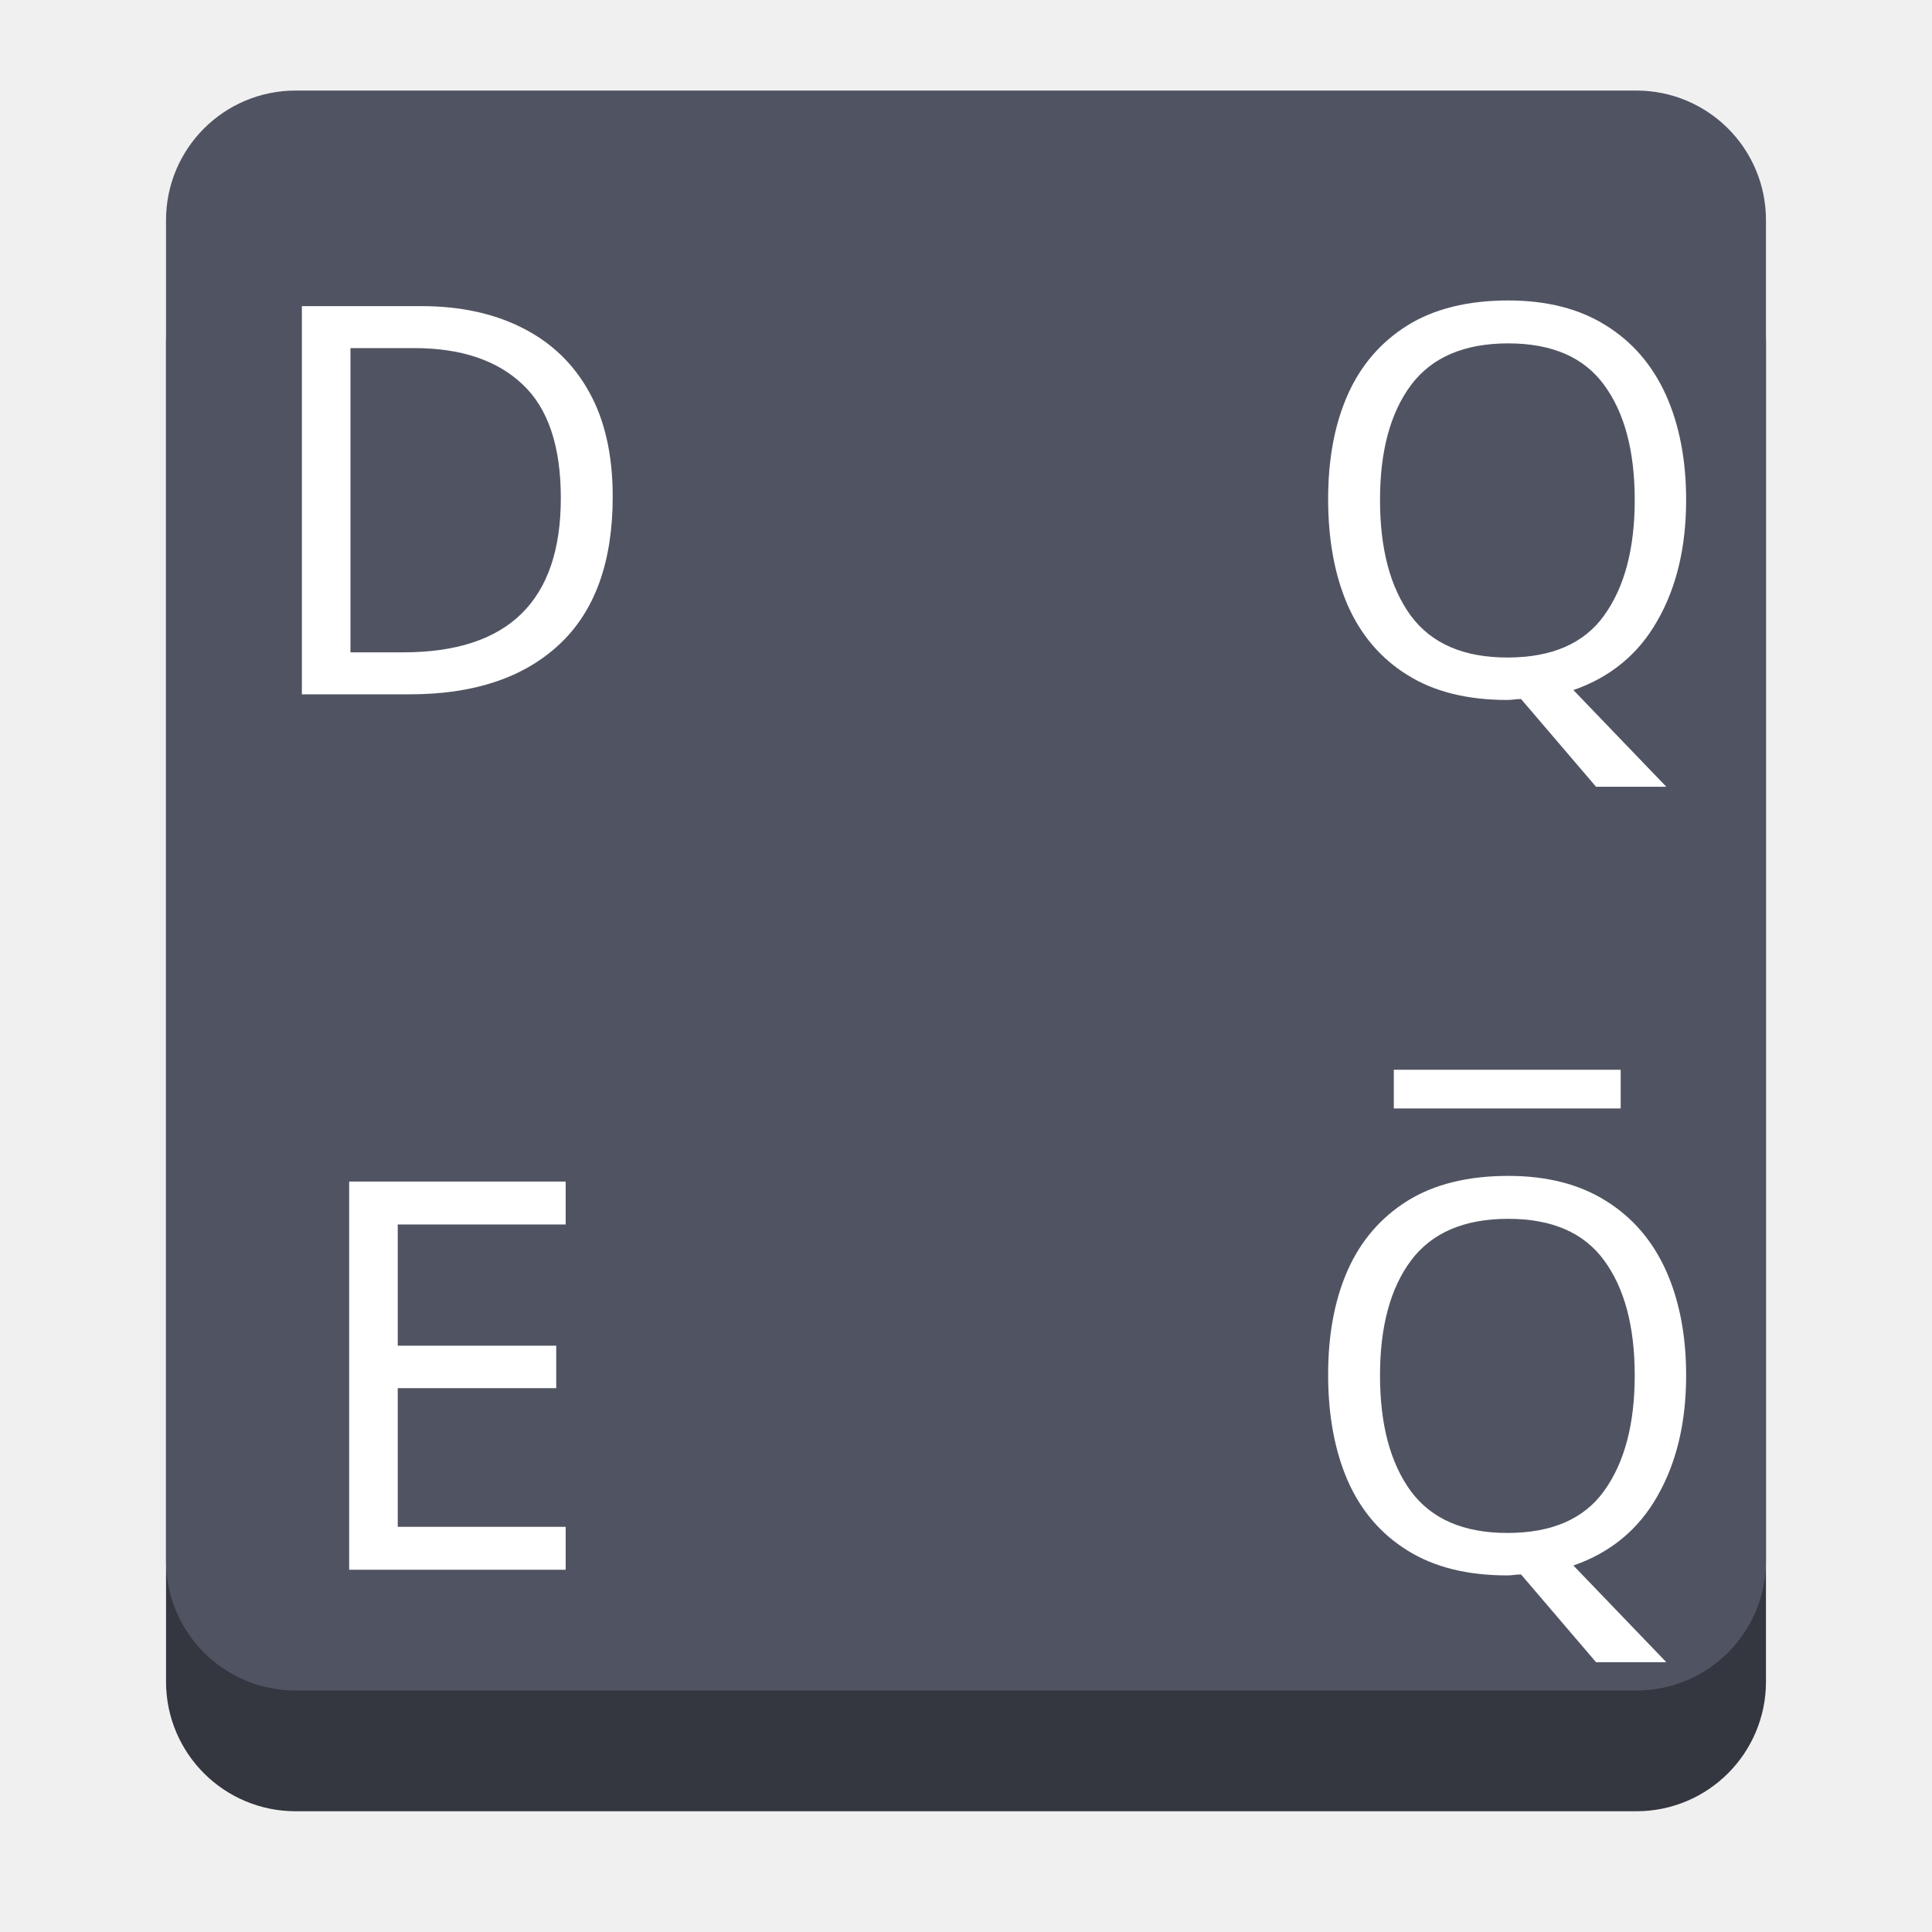
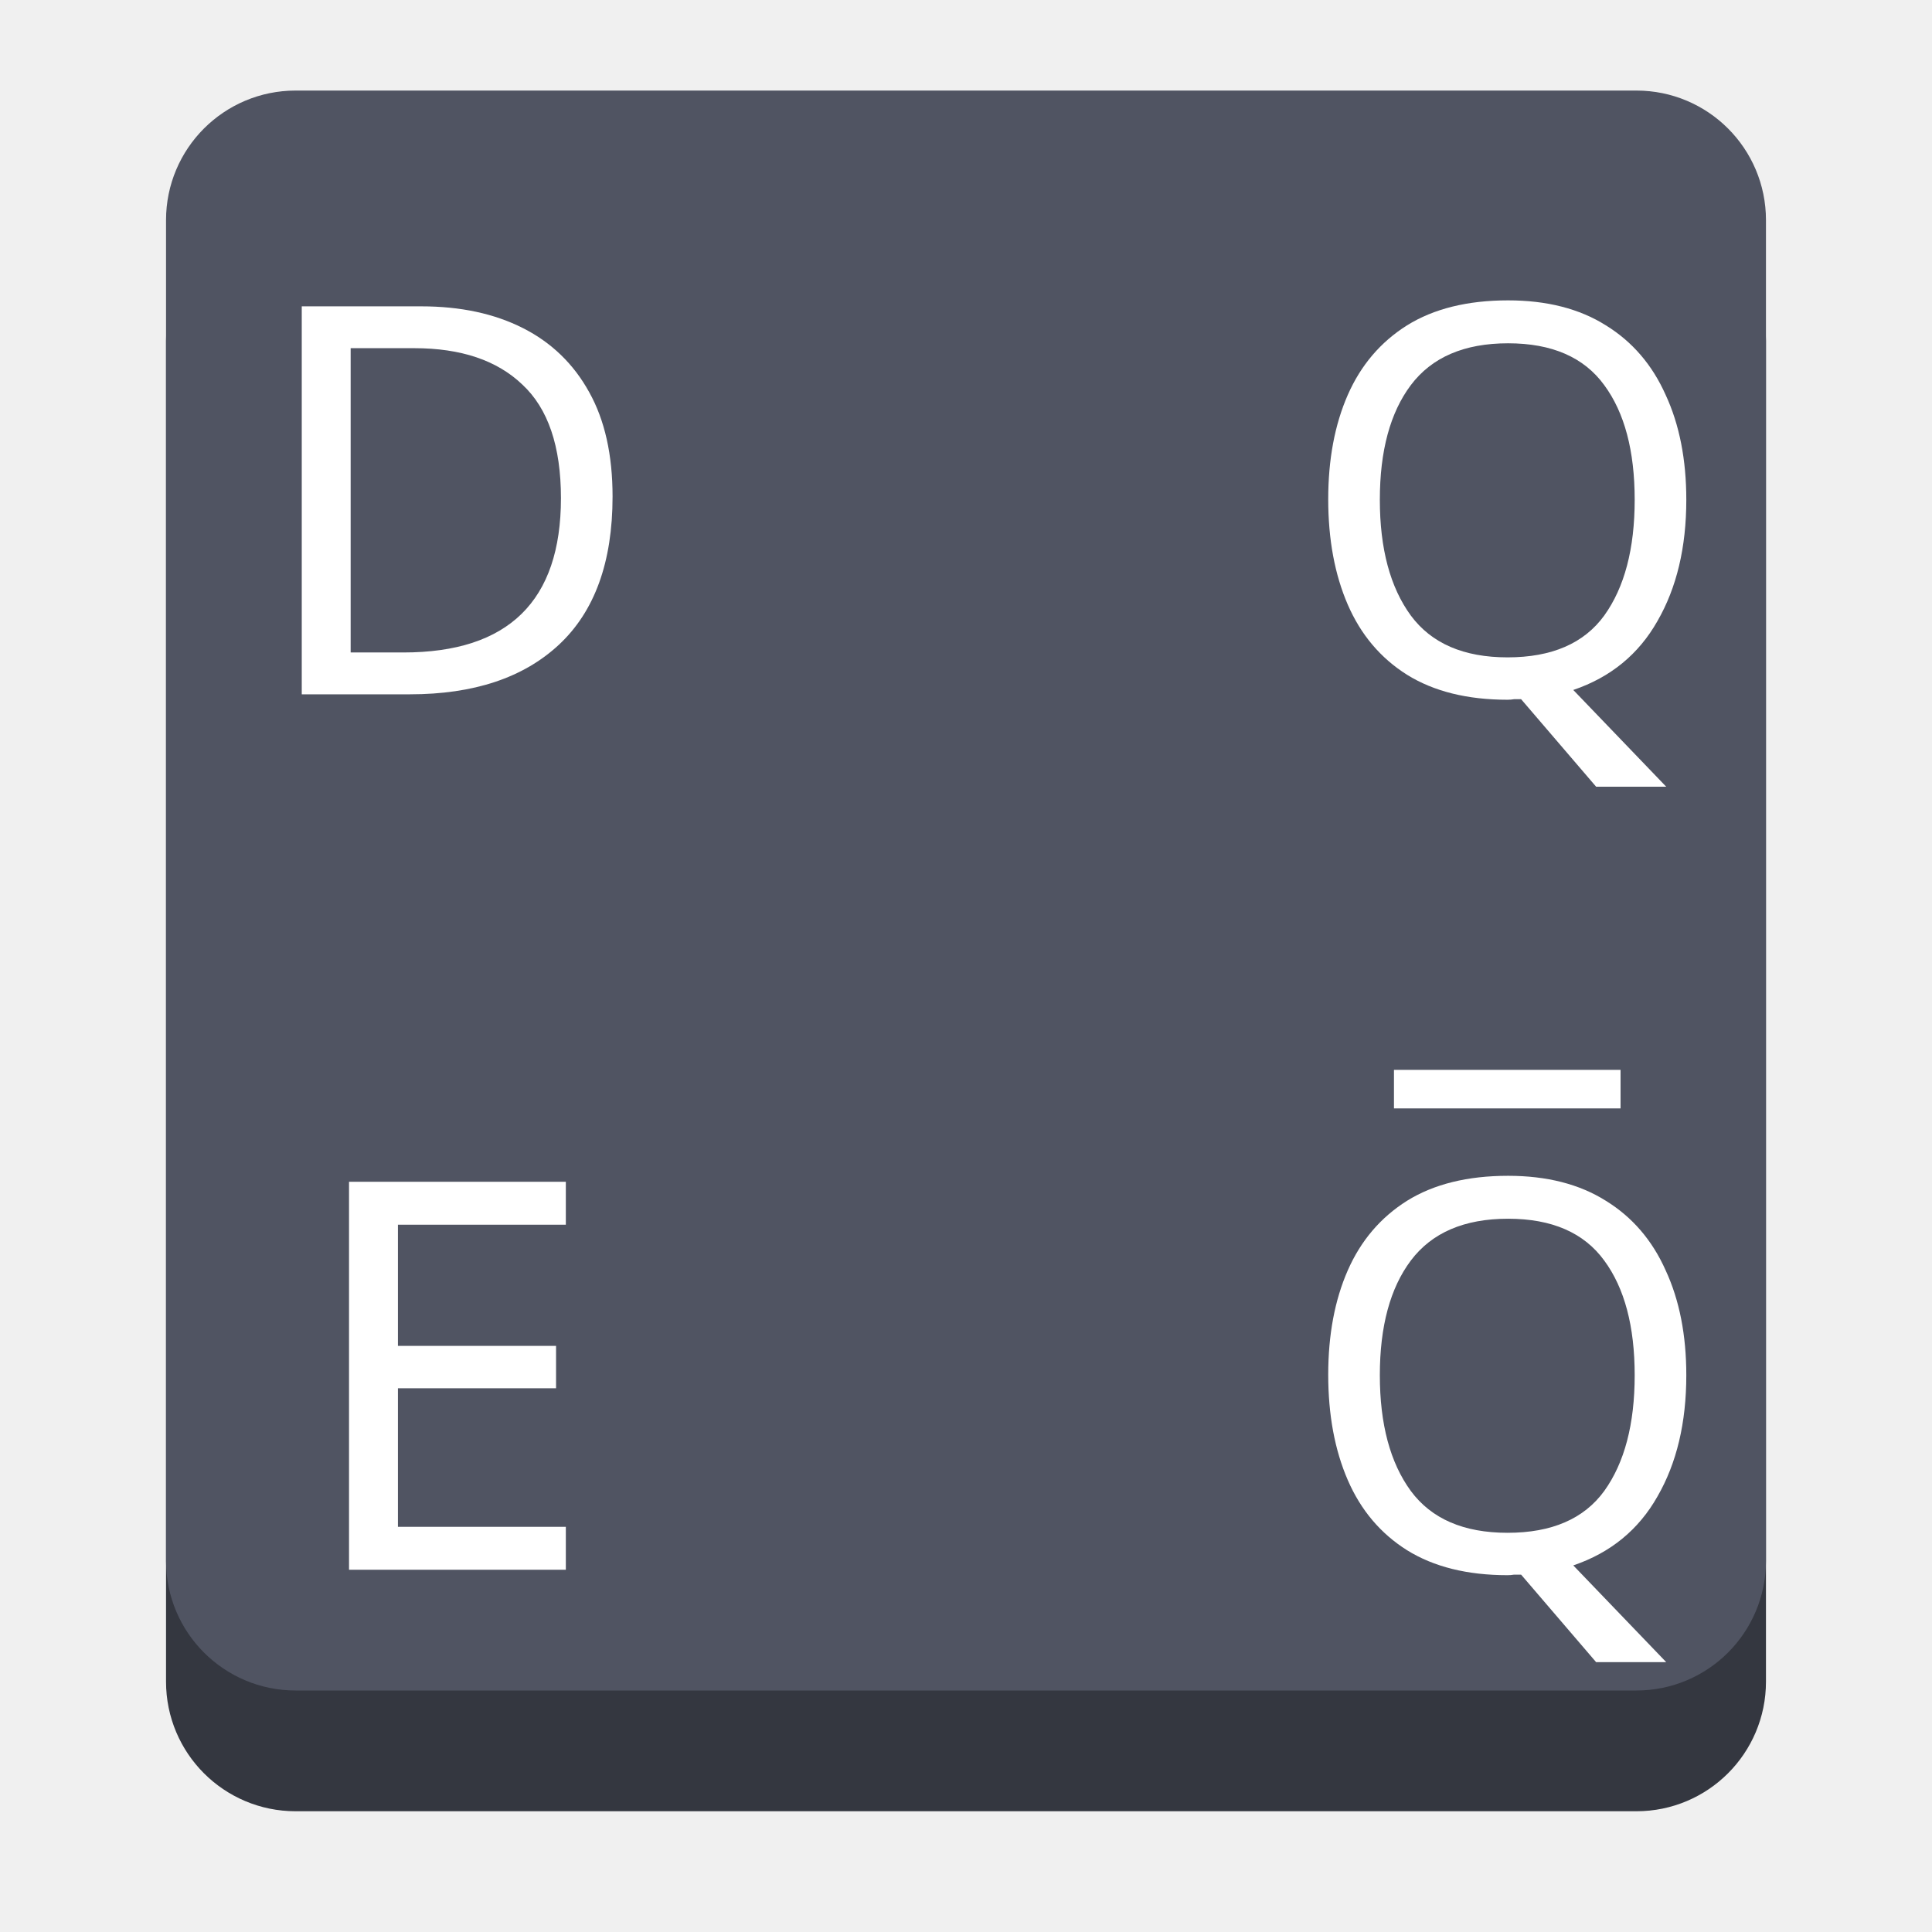
<svg xmlns="http://www.w3.org/2000/svg" width="64px" height="64px" version="1.1">
  <g>
    <rect style="fill:#343740;fill-opacity:1;stroke:#343740;stroke-width:3.312;stroke-linecap:butt;stroke-linejoin:miter;stroke-miterlimit:4;stroke-opacity:1;stroke-dasharray:none" width="49.688" height="49.688" x="7.156" y="8.656" ry="2.635" />
    <rect style="fill:#505462;fill-opacity:1;stroke:#505462;stroke-width:3.312;stroke-linecap:butt;stroke-linejoin:miter;stroke-miterlimit:4;stroke-opacity:1;stroke-dasharray:none" width="49.688" height="49.688" x="7.156" y="4.656" ry="2.635" />
-     <text xml:space="preserve" style="font-style:normal;font-variant:normal;font-weight:normal;font-stretch:normal;line-height:0%;font-family:'Noto Sans';-inkscape-font-specification:'Noto Sans';letter-spacing:0px;word-spacing:0px;fill:#ffffff;fill-opacity:1;stroke:none" x="8.25" y="23.0">
-       <tspan x="8.25" y="23.0" style="font-size:18px;line-height:1.25;fill:#ffffff;fill-opacity:1">D</tspan>
-     </text>
-     <text xml:space="preserve" style="font-style:normal;font-variant:normal;font-weight:normal;font-stretch:normal;line-height:0%;font-family:'Noto Sans';-inkscape-font-specification:'Noto Sans';letter-spacing:0px;word-spacing:0px;fill:#ffffff;fill-opacity:1;stroke:none" x="9.816" y="52.0">
-       <tspan x="9.816" y="52.0" style="font-size:18px;line-height:1.25;fill:#ffffff;fill-opacity:1">E</tspan>
-     </text>
-     <text xml:space="preserve" style="font-style:normal;font-variant:normal;font-weight:normal;font-stretch:normal;line-height:0%;font-family:'Noto Sans';-inkscape-font-specification:'Noto Sans';letter-spacing:0px;word-spacing:0px;fill:#ffffff;fill-opacity:1;stroke:none" x="42.901" y="23.0">
-       <tspan x="42.901" y="23.0" style="font-size:18px;line-height:1.25;fill:#ffffff;fill-opacity:1">Q</tspan>
-     </text>
-     <text xml:space="preserve" style="font-style:normal;font-variant:normal;font-weight:normal;font-stretch:normal;line-height:0%;font-family:'Noto Sans';-inkscape-font-specification:'Noto Sans';letter-spacing:0px;word-spacing:0px;fill:#ffffff;fill-opacity:1;stroke:none" x="42.901" y="52.0">
-       <tspan x="42.901" y="52.0" style="font-size:18px;line-height:1.25;fill:#ffffff;fill-opacity:1">Q̅</tspan>
-     </text>
+     <path class="label" d="m 20.292,16.448 q 0,3.258 -1.782,4.914 Q 16.746,23 13.578,23 H 9.996 V 10.148 h 3.96 q 1.944,0 3.366,0.72 1.422,0.72 2.196,2.124 0.774,1.386 0.774,3.456 z m -1.71,0.054 q 0,-2.574 -1.278,-3.762 -1.26,-1.206 -3.582,-1.206 h -2.106 v 10.08 h 1.746 q 5.22,0 5.22,-5.112 z" style="fill:#ffffff" />
+     <path class="label" d="M 18.744,52 H 11.562 V 39.148 h 7.182 v 1.422 h -5.562 v 4.014 h 5.238 v 1.404 h -5.238 v 4.59 h 5.562 z" style="fill:#ffffff" />
+     <path class="label" d="m 55.861,16.556 q 0,2.358 -0.954,4.014 -0.936,1.656 -2.79,2.286 l 3.078,3.204 h -2.322 l -2.484,-2.898 q -0.108,0 -0.234,0 -0.108,0.018 -0.216,0.018 -1.998,0 -3.33,-0.828 -1.314,-0.828 -1.962,-2.322 -0.648,-1.494 -0.648,-3.492 0,-1.98 0.648,-3.456 0.648,-1.476 1.962,-2.304 1.332,-0.828 3.348,-0.828 1.926,0 3.24,0.828 1.314,0.81 1.98,2.304 0.684,1.476 0.684,3.474 z m -10.152,0 q 0,2.43 1.026,3.834 1.026,1.386 3.204,1.386 2.196,0 3.204,-1.386 1.008,-1.404 1.008,-3.834 0,-2.43 -1.008,-3.798 -1.008,-1.386 -3.186,-1.386 -2.178,0 -3.222,1.386 -1.026,1.368 -1.026,3.798 z" style="fill:#ffffff" />
+     <path class="label" d="m 55.861,45.556 q 0,2.358 -0.954,4.014 -0.936,1.656 -2.79,2.286 l 3.078,3.204 h -2.322 l -2.484,-2.898 q -0.108,0 -0.234,0 -0.108,0.018 -0.216,0.018 -1.998,0 -3.33,-0.828 -1.314,-0.828 -1.962,-2.322 -0.648,-1.494 -0.648,-3.492 0,-1.98 0.648,-3.456 0.648,-1.476 1.962,-2.304 1.332,-0.828 3.348,-0.828 1.926,0 3.24,0.828 1.314,0.81 1.98,2.304 0.684,1.476 0.684,3.474 z m -10.152,0 q 0,2.43 1.026,3.834 1.026,1.386 3.204,1.386 2.196,0 3.204,-1.386 1.008,-1.404 1.008,-3.834 0,-2.43 -1.008,-3.798 -1.008,-1.386 -3.186,-1.386 -2.178,0 -3.222,1.386 -1.026,1.368 -1.026,3.798 z M 46.177,35.44 h 7.506 v 1.278 h -7.506 z" style="fill:#ffffff" />
  </g>
</svg>
